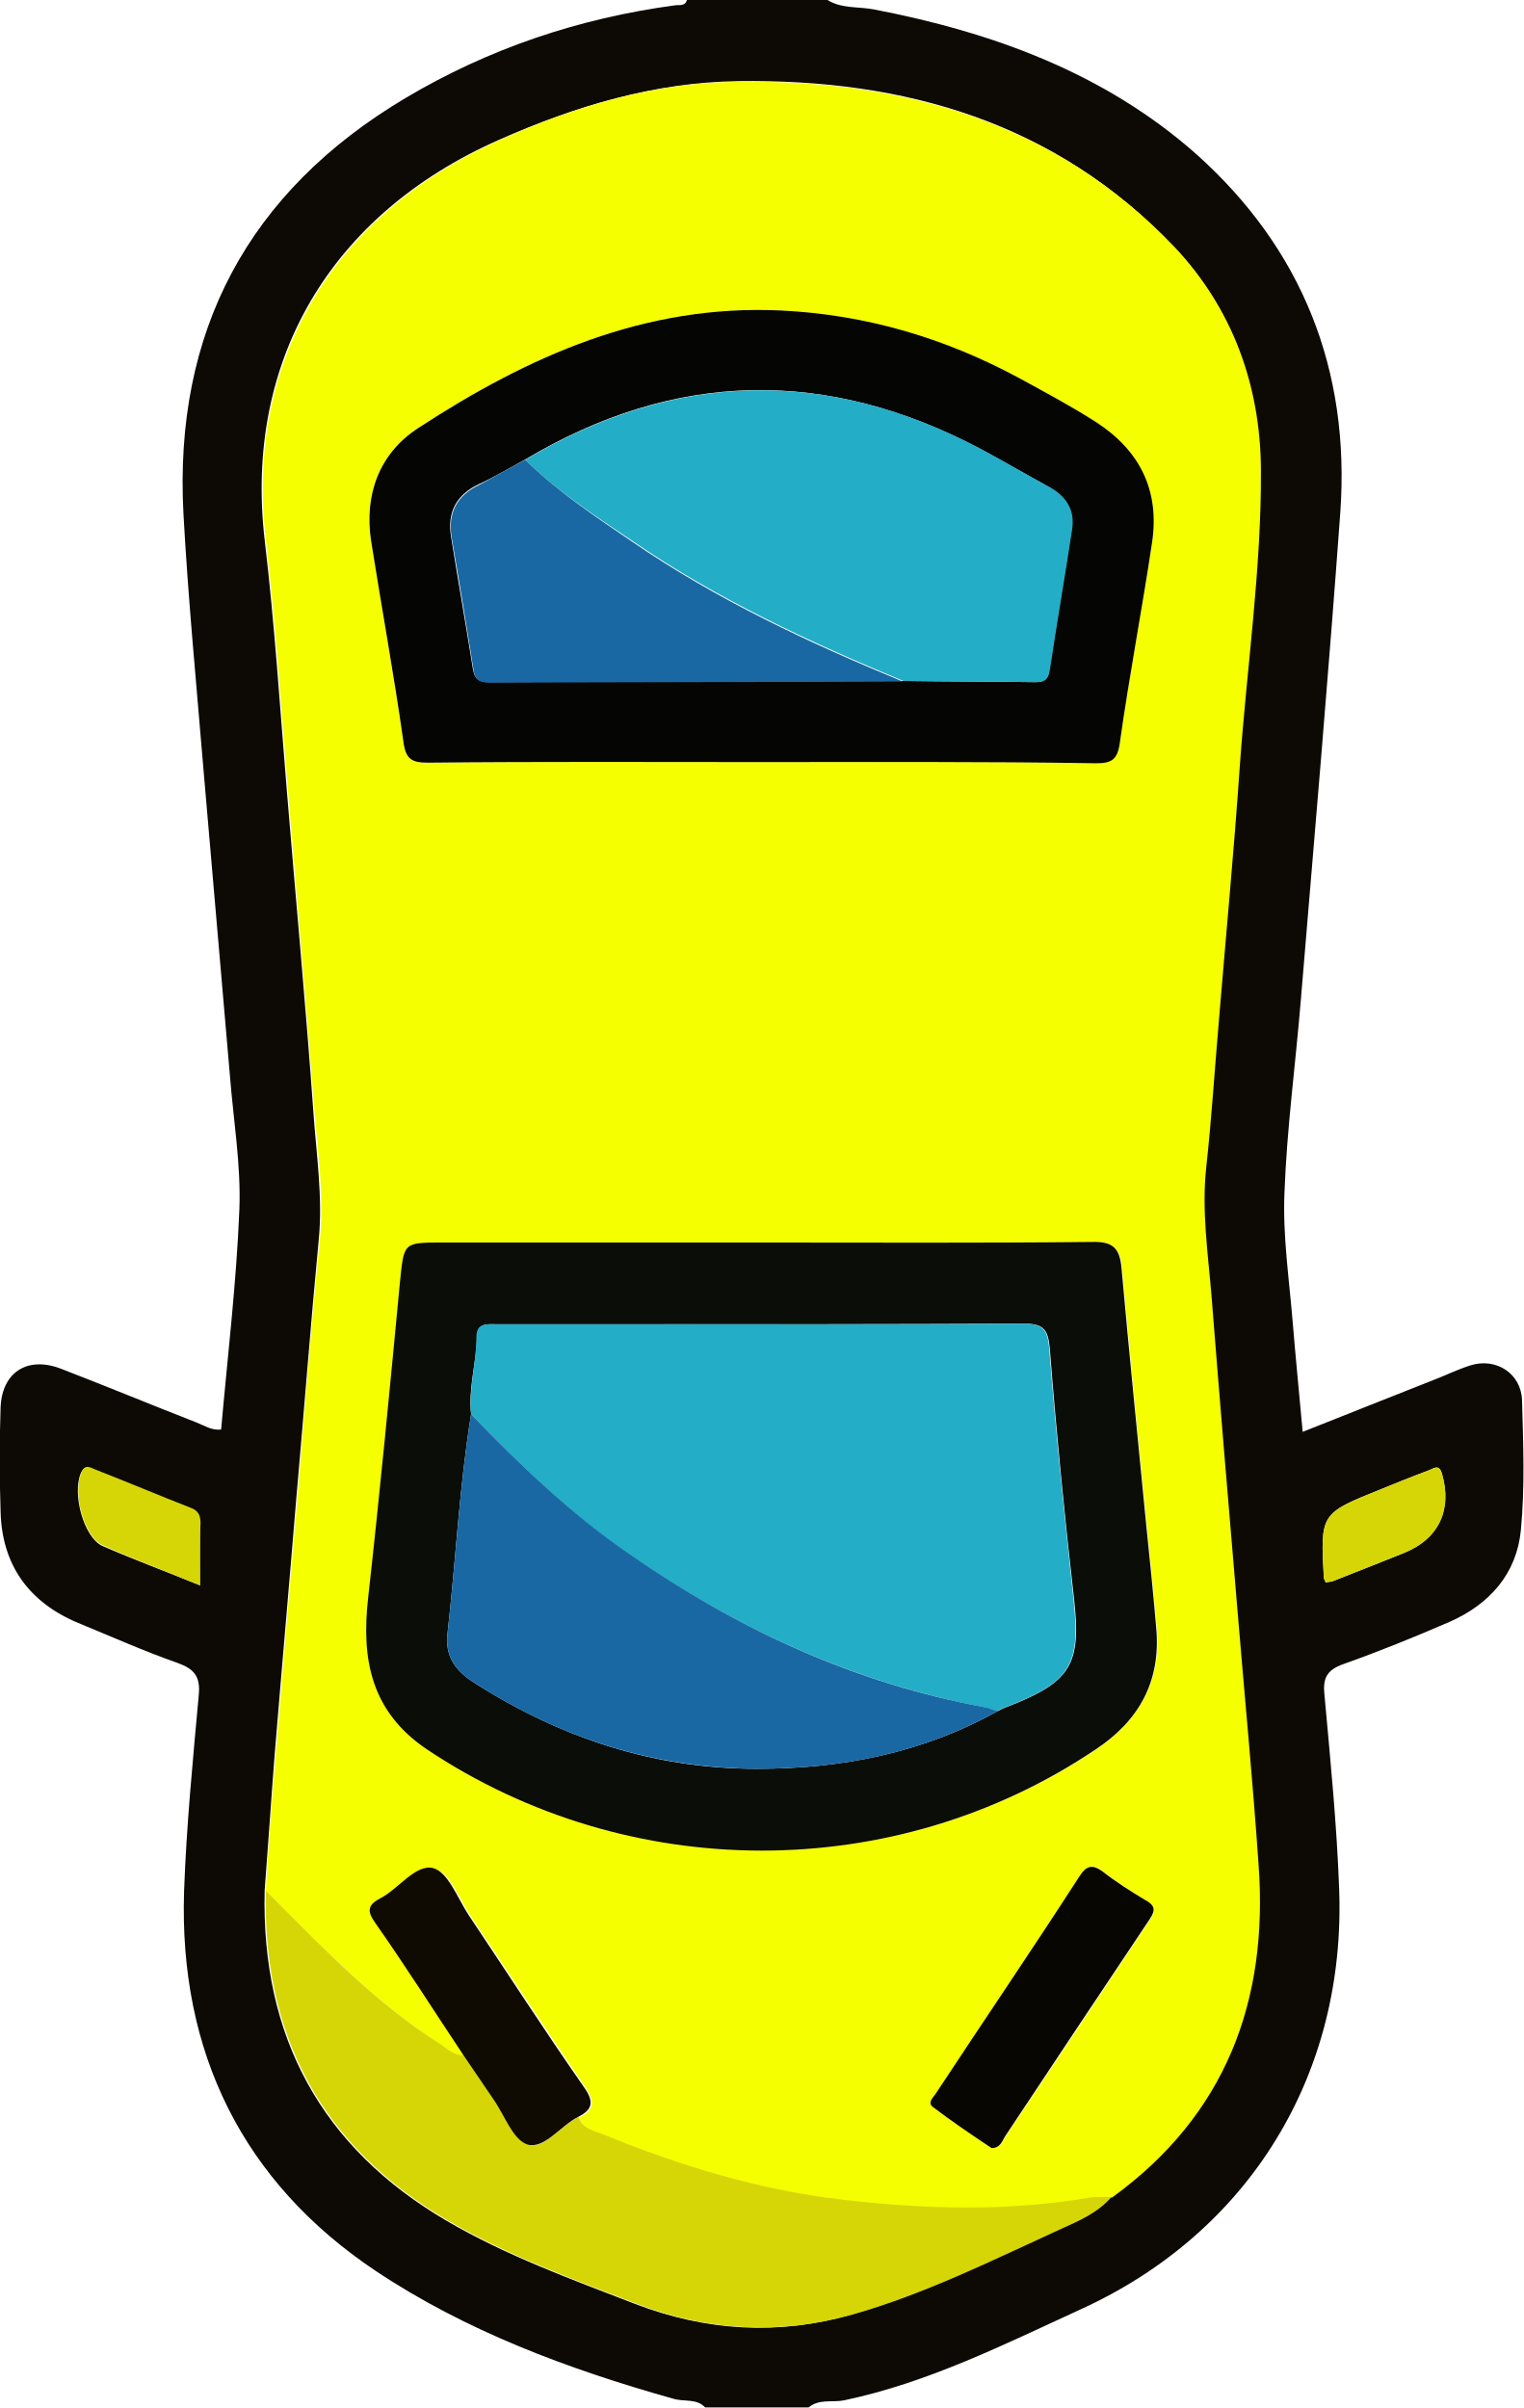
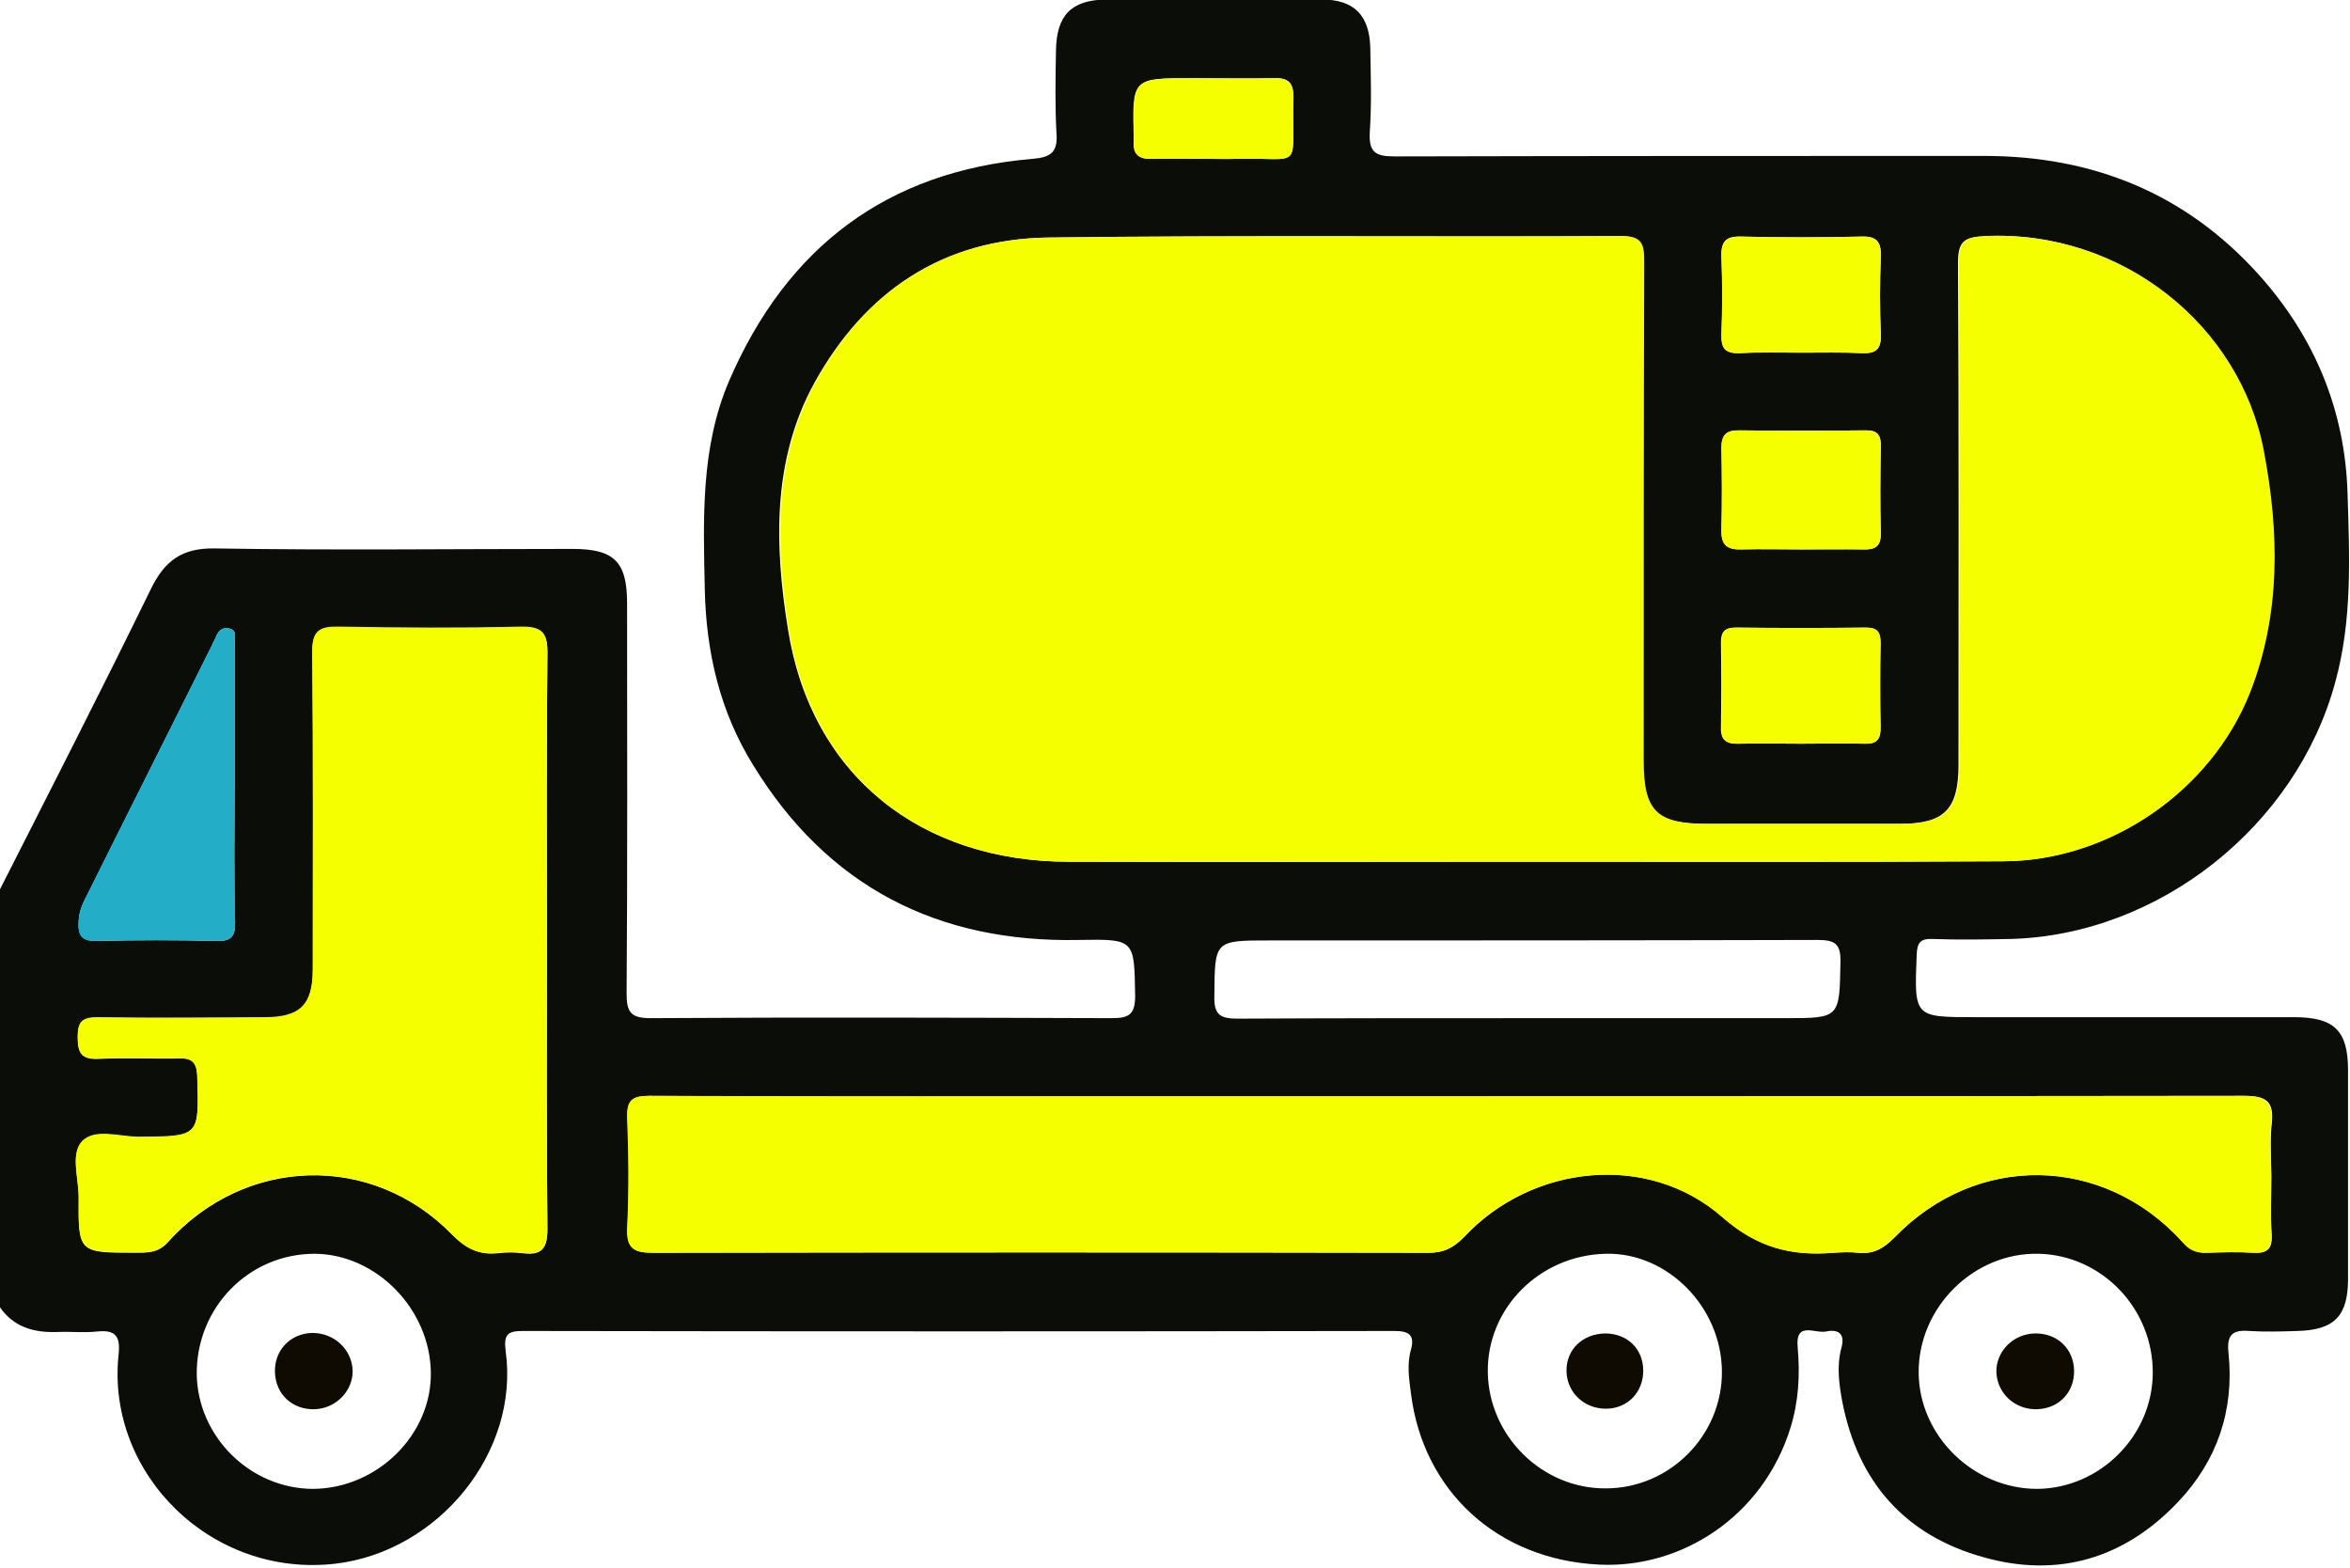
- <svg xmlns="http://www.w3.org/2000/svg" version="1.1" id="Layer_1" x="0px" y="0px" viewBox="0 0 259.1 409.5" style="enable-background:new 0 0 259.1 409.5;" xml:space="preserve">
+ <svg xmlns="http://www.w3.org/2000/svg" version="1.1" id="Layer_1" x="0px" y="0px" viewBox="0 0 477.8 318.6" style="enable-background:new 0 0 477.8 318.6;" xml:space="preserve">
  <style type="text/css">
- 	.st0{fill:#0D0A06;}
+ 	.st0{fill:#0B0D08;}
	.st1{fill:#F6FF00;}
- 	.st2{fill:#D6D607;}
- 	.st3{fill:#0B0D08;}
- 	.st4{fill:#050603;}
- 	.st5{fill:#0F0B02;}
- 	.st6{fill:#080602;}
- 	.st7{fill:#24ADC7;}
- 	.st8{fill:#1968A3;}
+ 	.st2{fill:#24ADC7;}
+ 	.st3{fill:#0F0B02;}
</style>
  <g>
-     <path class="st0" d="M140.7,0c2.4,1.5,5.3,1.1,7.9,1.6c20.2,3.9,39.2,10.8,54.8,24.6c18,16.1,26.2,36.7,24.5,60.9   c-2,27.6-4.4,55.2-6.7,82.8c-0.9,11-2.4,22-2.8,33c-0.3,7.3,0.8,14.6,1.4,21.9c0.5,6.1,1.1,12.1,1.7,18.7c7.5-3,14.9-5.9,22.2-8.8   c2.1-0.8,4.1-1.8,6.3-2.5c4.4-1.4,8.7,1.4,8.8,6c0.2,7.3,0.5,14.7-0.2,22c-0.7,7.4-5.3,12.6-12.1,15.6c-6,2.6-11.9,5-18.1,7.2   c-2.8,1-3.5,2.4-3.2,5.2c1,11,2.1,22,2.5,33c1.2,31.5-15.2,58.4-43.9,71.5c-13.1,6-26,12.5-40.3,15.5c-2,0.4-4.2-0.3-6,1.2   c-5.9,0-11.7,0-17.6,0c-1.5-1.6-3.7-0.9-5.5-1.5c-17.8-5-35.2-11.5-50.5-21.7c-22.6-15.1-33.5-37.2-32.6-64.6   c0.4-11.2,1.5-22.3,2.5-33.4c0.3-3.1-0.8-4.4-3.6-5.4c-5.7-2-11.3-4.5-16.9-6.8c-8.4-3.5-13-9.9-13.2-19c-0.2-5.9-0.2-11.7,0-17.6   c0.2-5.9,4.4-8.8,10.1-6.7c7.8,3,15.5,6.2,23.2,9.2c1.3,0.5,2.6,1.4,4.2,1.2c1.1-12.5,2.6-24.9,3.1-37.4c0.3-7.5-1-15.1-1.6-22.7   c-1.5-17.4-3-34.8-4.5-52.1c-1.2-14.5-2.6-28.9-3.4-43.4c-1.7-31.1,11-54.9,37.7-70.8C83,8.3,98.4,3.1,114.8,0.9   c0.7-0.1,1.7,0.2,2-0.9C124.7,0,132.7,0,140.7,0z M188.9,373.6c19.4-14,26.6-33.3,24.9-56.6c-1.1-14.5-2.4-28.9-3.6-43.4   c-1.5-17.8-3.1-35.5-4.4-53.3c-0.6-7.3-1.7-14.5-0.9-21.9c0.9-8.1,1.4-16.2,2.1-24.3c1.2-14.6,2.6-29.2,3.6-43.8   c1.2-16.9,3.7-33.6,3.6-50.6c-0.1-14.4-4.8-27.4-14.7-37.8c-20-21.1-45.7-28.5-74-28.1c-14.2,0.2-27.6,4.2-40.7,10   c-28.7,12.7-43.3,37.7-39.8,68c1.7,14.3,2.6,28.6,3.8,43c1.5,18.2,3.2,36.3,4.5,54.5c0.5,7.1,1.6,14.3,0.9,21.5   c-1.4,14.6-2.5,29.2-3.8,43.8c-1.2,14.6-2.5,29.2-3.7,43.8c-0.6,7.7-1.1,15.4-1.7,23.1c-0.6,24.8,9.6,43.7,31,56.2   c10.1,5.9,21.1,9.9,32,14.1c12,4.6,24.3,5.4,36.7,1.8c12.3-3.5,23.7-9.2,35.3-14.5C183.3,377.7,186.5,376.3,188.9,373.6z M34,269.6   c0-3.9,0-7.1,0-10.4c0-1.3-0.3-2.2-1.7-2.7c-5.4-2.1-10.8-4.3-16.2-6.5c-0.8-0.3-1.6-1-2.3,0.4c-1.6,3.5,0.4,11,3.6,12.5   C22.7,265.2,28.1,267.2,34,269.6z M225.4,269.1c0.5-0.1,0.9-0.1,1.2-0.2c4.1-1.6,8.1-3.2,12.1-4.8c5.9-2.4,8.2-7.4,6.5-13.4   c-0.5-1.9-1.5-0.9-2.4-0.6c-2.7,1-5.4,2.1-8.1,3.2c-10.2,4.1-10.2,4.1-9.6,15.1C225.2,268.5,225.2,268.6,225.4,269.1z" />
-     <path class="st1" d="M45.2,321.5c0.5-7.7,1-15.4,1.7-23.1c1.2-14.6,2.4-29.2,3.7-43.8c1.2-14.6,2.3-29.2,3.8-43.8   c0.7-7.2-0.3-14.4-0.9-21.5c-1.4-18.2-3-36.3-4.5-54.5c-1.2-14.3-2.1-28.7-3.8-43c-3.5-30.2,11.1-55.2,39.8-68   c13-5.8,26.4-9.8,40.7-9.9c28.2-0.3,53.9,7,74,28.1c9.8,10.4,14.6,23.4,14.7,37.8c0.1,16.9-2.4,33.7-3.6,50.6   c-1,14.6-2.4,29.2-3.6,43.8c-0.7,8.1-1.2,16.2-2.1,24.3c-0.8,7.4,0.3,14.6,0.9,21.9c1.4,17.8,2.9,35.6,4.4,53.3   c1.2,14.5,2.6,28.9,3.6,43.4c1.7,23.2-5.6,42.6-24.9,56.6c-1.2,0-2.4-0.1-3.6,0.1c-13.9,2.4-27.9,2-41.9,0.4   c-14.2-1.6-27.9-5.8-41.1-11.2c-1.5-0.6-3.4-0.9-4-2.9c2.6-1.3,2.7-2.7,1-5.2c-6.6-9.6-13-19.4-19.5-29.1c-1.9-2.9-3.5-7.3-6-8   c-3-0.8-5.8,3.4-9,5.1c-2.1,1.1-2.4,2.1-0.9,4.2c5.1,7.4,10,15,14.9,22.5c-1.8,0.2-2.9-1.2-4.2-2C63.5,340.4,54.5,330.8,45.2,321.5   z M129.5,211.3c-18.1,0-36.2,0-54.2,0c-6.7,0-6.5,0-7.2,6.8c-1.7,17.9-3.4,35.8-5.4,53.6c-1.2,10.5,0.5,19.4,10,25.8   c34.3,22.9,79.5,22.9,113.7,0c7.3-4.9,11.1-11.6,10.3-20.6c-0.5-5.8-1.1-11.6-1.7-17.5c-1.4-14.6-2.9-29.1-4.2-43.7   c-0.3-3.3-1.3-4.6-5-4.5C167,211.4,148.3,211.3,129.5,211.3z M129.4,129.6c19,0,38-0.1,57,0.1c2.6,0,3.6-0.5,4-3.3   c1.6-11.4,3.8-22.8,5.5-34.2c1.3-8.8-2.1-15.6-9.5-20.4c-4.2-2.7-8.7-5.1-13.1-7.5c-12.7-6.8-26.1-10.8-40.5-11.5   c-23.2-1.1-43,7.8-61.7,20c-6.6,4.3-9.2,11.2-8,19.2c1.8,11.4,3.9,22.8,5.5,34.2c0.4,3,1.5,3.5,4.2,3.5   C91.7,129.5,110.6,129.6,129.4,129.6z M168.6,365.3c1.6,0,1.9-1.2,2.4-2c8.1-12.1,16.2-24.3,24.3-36.5c1-1.5,1.5-2.5-0.5-3.7   c-2.5-1.4-4.9-3.1-7.3-4.9c-1.7-1.3-2.6-1-3.8,0.8c-8.1,12.3-16.3,24.6-24.4,36.9c-0.5,0.7-1.6,1.6-0.6,2.4   C161.9,360.8,165.3,363,168.6,365.3z" />
-     <path class="st2" d="M45.2,321.5c9.3,9.3,18.3,18.9,29.5,26c1.3,0.8,2.4,2.1,4.2,2c1.7,2.5,3.4,5,5.1,7.5c1.9,2.7,3.3,7,5.8,7.7   c2.8,0.9,5.5-3.2,8.6-4.7c0.6,2,2.5,2.3,4,2.9c13.2,5.4,26.9,9.6,41.1,11.2c13.9,1.6,27.9,2,41.9-0.4c1.2-0.2,2.4,0,3.6-0.1   c-2.3,2.7-5.6,4.1-8.7,5.5c-11.6,5.3-23,11-35.3,14.5c-12.4,3.5-24.8,2.8-36.7-1.8c-10.9-4.2-21.9-8.2-32-14.1   C54.8,365.2,44.6,346.2,45.2,321.5z" />
-     <path class="st2" d="M34,269.6c-5.8-2.4-11.2-4.4-16.5-6.8c-3.3-1.5-5.2-9-3.6-12.5c0.6-1.4,1.5-0.7,2.3-0.4   c5.4,2.1,10.8,4.4,16.2,6.5c1.4,0.5,1.7,1.4,1.7,2.7C33.9,262.4,34,265.7,34,269.6z" />
-     <path class="st2" d="M225.4,269.1c-0.2-0.5-0.3-0.6-0.3-0.7c-0.6-11-0.6-11,9.6-15.1c2.7-1.1,5.4-2.2,8.1-3.2   c0.9-0.3,1.9-1.3,2.4,0.6c1.8,6.1-0.6,11.1-6.5,13.4c-4,1.6-8.1,3.2-12.1,4.8C226.3,269,225.9,269,225.4,269.1z" />
-     <path class="st3" d="M129.5,211.3c18.8,0,37.5,0.1,56.2-0.1c3.7-0.1,4.7,1.2,5,4.5c1.3,14.6,2.8,29.1,4.2,43.7   c0.6,5.8,1.2,11.6,1.7,17.5c0.8,9-2.9,15.7-10.3,20.6c-34.2,23-79.4,22.9-113.7,0c-9.5-6.4-11.2-15.3-10-25.8   c2-17.9,3.7-35.7,5.4-53.6c0.7-6.8,0.5-6.8,7.2-6.8C93.3,211.3,111.4,211.3,129.5,211.3z M80.1,240.5c-2,12.3-2.6,24.8-4,37.2   c-0.5,4,1.4,6.5,4.6,8.5c14.7,9.4,30.6,14.6,48,14.6c14.4,0,28.2-2.7,40.9-9.8c0.6-0.3,1.2-0.6,1.8-0.8   c10.8-4.2,12.5-7.2,11.2-18.5c-1.6-14.1-3-28.3-4.1-42.4c-0.3-3.3-1.1-4.2-4.4-4.2c-22.4,0.1-44.9,0.1-67.3,0.1   c-7.4,0-14.9,0-22.3,0c-1.6,0-3.4-0.3-3.4,2.2C81,231.8,79.6,236.1,80.1,240.5z" />
-     <path class="st4" d="M129.4,129.6c-18.9,0-37.7-0.1-56.6,0.1c-2.7,0-3.8-0.5-4.2-3.5c-1.6-11.4-3.7-22.8-5.5-34.2   c-1.2-7.9,1.4-14.9,8-19.2c18.7-12.2,38.5-21.1,61.7-20c14.5,0.7,27.9,4.7,40.5,11.5c4.4,2.4,8.9,4.8,13.1,7.5   c7.4,4.8,10.8,11.6,9.5,20.4c-1.7,11.4-3.9,22.8-5.5,34.2c-0.4,2.8-1.4,3.4-4,3.4C167.4,129.5,148.4,129.6,129.4,129.6z    M153.5,115.8c7.4,0.1,14.9,0.1,22.3,0.2c1.6,0,2.4-0.3,2.6-2c1.2-8,2.6-16,3.8-24c0.5-3.3-1.1-5.6-3.9-7.2   c-3.8-2.1-7.6-4.3-11.5-6.4c-26.2-13.9-52-13.5-77.6,1.8c-2.6,1.4-5.1,2.9-7.7,4.1c-3.9,1.8-5.5,4.8-4.8,9   c1.2,7.5,2.5,14.9,3.7,22.4c0.3,1.8,1,2.3,2.8,2.3C106.7,115.9,130.1,115.9,153.5,115.8z" />
-     <path class="st5" d="M98.3,360c-3,1.5-5.7,5.5-8.6,4.7c-2.5-0.8-3.9-5-5.8-7.7c-1.7-2.5-3.4-5-5.1-7.5c-5-7.5-9.8-15.1-15-22.5   c-1.5-2.1-1.2-3.1,0.9-4.2c3.1-1.6,6-5.9,9-5.1c2.5,0.7,4.1,5.1,6,8c6.5,9.7,12.8,19.5,19.5,29.1C101,357.3,100.9,358.7,98.3,360z" />
-     <path class="st6" d="M168.6,365.3c-3.3-2.2-6.7-4.5-10-7c-1-0.8,0.2-1.7,0.6-2.4c8.1-12.3,16.4-24.5,24.4-36.9   c1.1-1.7,2.1-2,3.8-0.8c2.3,1.8,4.8,3.4,7.3,4.9c2.1,1.1,1.6,2.1,0.5,3.7c-8.1,12.1-16.2,24.3-24.3,36.5   C170.4,364.1,170.1,365.3,168.6,365.3z" />
-     <path class="st7" d="M80.1,240.5c-0.4-4.4,0.9-8.7,0.9-13.1c0-2.5,1.8-2.2,3.4-2.2c7.4,0,14.9,0,22.3,0c22.4,0,44.9,0.1,67.3-0.1   c3.3,0,4.1,0.9,4.4,4.2c1.1,14.2,2.6,28.3,4.1,42.4c1.3,11.4-0.4,14.3-11.2,18.5c-0.6,0.2-1.2,0.5-1.8,0.8   c-0.8-0.2-1.5-0.6-2.3-0.7c-22.1-4.2-42.1-13.4-60.4-26.1C96.9,257.4,88.4,249.1,80.1,240.5z" />
-     <path class="st8" d="M80.1,240.5c8.3,8.6,16.9,16.9,26.8,23.7c18.4,12.8,38.3,22,60.4,26.1c0.8,0.1,1.5,0.5,2.3,0.7   c-12.7,7.1-26.4,9.8-40.9,9.8c-17.5-0.1-33.4-5.2-48-14.6c-3.2-2-5.1-4.5-4.6-8.5C77.5,265.3,78.1,252.8,80.1,240.5z" />
-     <path class="st7" d="M89.3,78.2c25.5-15.2,51.4-15.7,77.6-1.8c3.9,2.1,7.6,4.3,11.5,6.4c2.9,1.6,4.4,3.9,3.9,7.2   c-1.2,8-2.6,16-3.8,24c-0.3,1.7-1.1,2.1-2.6,2c-7.4-0.1-14.9-0.1-22.3-0.2c-15.9-6.6-31.6-13.9-45.9-23.7   C101.3,87.8,94.8,83.6,89.3,78.2z" />
-     <path class="st8" d="M89.3,78.2c5.5,5.4,12,9.7,18.3,14c14.3,9.8,29.9,17.1,45.9,23.7c-23.4,0.1-46.8,0.1-70.2,0.2   c-1.8,0-2.6-0.5-2.8-2.3c-1.2-7.5-2.4-14.9-3.7-22.4c-0.7-4.2,0.9-7.2,4.8-9C84.2,81,86.8,79.5,89.3,78.2z" />
+     <path class="st0" d="M0,180.8c10.3-20.3,20.7-40.6,30.7-61.1c2.8-5.7,6.3-8.3,12.9-8.2c24.2,0.4,48.5,0.1,72.8,0.1   c8.5,0,11.1,2.6,11.1,11.1c0,26.4,0.1,52.9-0.1,79.3c0,3.7,0.8,5,4.8,5c31.2-0.2,62.5-0.1,93.7,0c3.4,0,4.9-0.5,4.9-4.5   c-0.2-11.5,0-11.6-11.4-11.4c-28.8,0.6-51.2-10.9-66.3-35.6c-6.7-10.8-9.5-22.8-9.8-35.5c-0.3-14.5-0.9-29,5-42.7   c11.7-27,32-42.5,61.6-45c3.8-0.3,5.2-1.4,4.9-5.2c-0.3-5.6-0.2-11.2-0.1-16.8c0.1-7.2,3.1-10.3,10.2-10.4   c14.6-0.1,29.2-0.1,43.8,0c6.6,0,9.7,3.2,9.9,9.7c0.1,5.7,0.3,11.5-0.1,17.3c-0.2,4,1.1,4.9,5,4.9c40-0.1,79.9-0.1,119.9-0.1   c22.1,0,41,7.6,55.9,24.2c11.3,12.6,17.5,27.5,18,44.4c0.4,12.8,1,25.7-2.5,38.4c-7.9,29.2-35.8,51.4-66,52.2   c-5.3,0.1-10.6,0.2-15.9,0c-2.5-0.1-3.1,0.8-3.2,3.2c-0.5,12.7-0.6,12.7,11.9,12.7c21.6,0,43.2,0,64.8,0c8.2,0,11,2.7,11,10.8   c0,14.1,0,28.3,0,42.4c0,7.6-2.8,10.4-10.3,10.6c-3.3,0.1-6.5,0.2-9.8,0c-3.5-0.3-4.6,0.9-4.2,4.5c1.2,11.6-2.3,21.9-10.3,30.3   c-10.8,11.4-24.3,15.5-39.5,11.2c-15.9-4.4-25.5-15.2-28.7-31.5c-0.7-3.7-1.2-7.4-0.2-11.1c0.8-2.9-0.7-3.8-3.1-3.3   c-2.2,0.5-6.3-2.2-5.8,3.2c0.5,5.6,0.2,11.1-1.5,16.5c-5.6,17.9-22.1,28.5-38.8,27.7c-20.9-1-35.8-15.1-38.3-34.6   c-0.4-3.1-0.9-6.1,0-9.2c0.8-3-0.6-3.7-3.4-3.7c-59.1,0.1-118.1,0.1-177.2,0c-3.1,0-3.9,0.7-3.5,4c2.9,20.7-13.7,40.8-34.5,43.3   c-25.3,3-46.7-18.3-44.2-42.4c0.4-3.6-0.4-5.2-4.3-4.8c-2.6,0.3-5.3,0-7.9,0.1c-4.9,0.2-9.2-0.9-12.1-5.3C0,237.4,0,209.1,0,180.8z    M310.3,175.2C310.3,175.2,310.3,175.2,310.3,175.2c32.3,0,64.7,0.1,97-0.1c21.6-0.1,42.2-14.3,50-34.3c6.3-16,5.9-32.7,2.8-49.1   c-4.8-25.5-28.8-45-56.5-43.7c-4.2,0.2-5.5,1-5.5,5.4c0.2,34,0.1,68.1,0.1,102.1c0,9.1-2.9,12-12,12c-13.1,0-26.1,0-39.2,0   c-10.4,0-13-2.6-13-12.9c0-33.9,0-67.8,0.1-101.6c0-3.3-0.4-5-4.5-5c-38.9,0.2-77.7-0.2-116.6,0.3c-21.3,0.3-37.1,10.9-47.4,29.5   c-8.7,15.8-8.1,33.3-5.4,50.1c4.7,29.8,27,47.3,57.1,47.3C248.4,175.3,279.3,175.2,310.3,175.2z M461.8,239.1   c0-3.6-0.3-7.2,0.1-10.7c0.5-4.6-1.2-5.6-5.7-5.6c-79.7,0.1-159.5,0.1-239.2,0.1c-28.3,0-56.6,0.1-84.9-0.1c-3.4,0-4.7,0.8-4.5,4.4   c0.3,7.5,0.3,14.9,0,22.4c-0.2,4.3,1.3,5.1,5.3,5.1c52.5-0.1,105.1-0.1,157.6,0c3.1,0,5-1,7.2-3.2c13.8-14.8,37.5-17.3,52.6-4   c7.1,6.2,14,7.9,22.5,7.2c1.7-0.1,3.4-0.2,5.1,0c3.1,0.3,5.1-0.9,7.3-3.1c16.7-17.3,42.4-16.8,58.6,0.9c1.4,1.5,2.8,2.2,4.8,2.2   c3.3-0.1,6.5-0.2,9.8,0c2.6,0.1,3.6-0.8,3.5-3.5C461.6,247.2,461.8,243.2,461.8,239.1z M111.2,191.1c0-19.3-0.1-38.5,0.1-57.8   c0.1-4.3-0.8-5.9-5.5-5.8c-12.3,0.3-24.5,0.3-36.8,0c-4.1-0.1-5.6,0.9-5.5,5.3c0.2,21.4,0.1,42.9,0.1,64.3c0,7.3-2.5,9.8-9.8,9.8   c-11.3,0-22.7,0.1-34,0c-3.1,0-4,0.9-4,4c0,3,0.6,4.5,4.1,4.4c5.4-0.3,10.9,0,16.3-0.1c2.7-0.1,3.8,0.6,3.9,3.6   c0.4,12.4,0.5,12.3-11.8,12.4c-4,0-9-1.8-11.6,0.9c-2.4,2.5-0.7,7.4-0.7,11.3c-0.1,11.3,0,11.3,11.4,11.3c2.5,0,4.7,0.1,6.7-2.1   c15.7-17.5,41.5-18.3,57.8-1.6c2.8,2.8,5.5,4.2,9.3,3.8c1.7-0.2,3.4-0.2,5.1,0c3.9,0.5,5-1,5-4.9   C111.1,230.2,111.2,210.7,111.2,191.1z M310.3,207c17.5,0,35.1,0,52.6,0c11.2,0,11.1,0,11.3-11.4c0.1-3.8-1.2-4.5-4.7-4.5   c-37.1,0.1-74.2,0.1-111.3,0.1c-11.4,0-11.2,0-11.3,11.4c-0.1,3.9,1.4,4.5,4.8,4.5C271.2,207,290.8,207,310.3,207z M350.1,278.8   c-0.1-13.1-11.1-24.2-23.6-23.9c-13.5,0.3-24.2,11.1-24,24.1c0.2,13,11.1,23.7,24,23.6C339.5,302.6,350.2,291.8,350.1,278.8z    M63.7,302.7c13-0.1,24.1-11,23.9-23.7c-0.2-12.9-11.1-24-23.6-24.1c-13.4,0-24.1,10.9-24,24.5C40.2,292.1,50.9,302.7,63.7,302.7z    M437.7,279.2c0.1-13.1-10.3-24-23.2-24.3c-13.2-0.3-24.5,10.9-24.4,24.2c0.1,12.8,11.1,23.6,24.1,23.6   C426.9,302.6,437.6,292,437.7,279.2z M47.7,159.4c0-9.6,0-19.3,0-28.9c0-1,0.5-2.3-1-2.7c-1.5-0.4-2.3,0.5-2.8,1.7   c-0.2,0.6-0.6,1.1-0.8,1.7c-8.5,17.1-17.1,34.1-25.6,51.2c-0.8,1.5-1.4,3-1.5,4.8c-0.2,2.8,0.5,4.2,3.7,4.1   c8.1-0.2,16.2-0.2,24.2,0c3,0.1,4-0.8,3.9-3.9C47.5,178,47.7,168.7,47.7,159.4z M366.2,111.7c4.2,0,8.4-0.1,12.5,0   c2.4,0.1,3.7-0.5,3.7-3.3c-0.2-5.9-0.1-11.8,0-17.7c0-2.4-0.8-3.3-3.2-3.2c-8.5,0.1-17,0.1-25.6,0c-2.6,0-3.6,1-3.6,3.5   c0.1,5.6,0.1,11.2,0,16.7c-0.1,3.1,1.2,4.1,4.1,4C358.1,111.6,362.2,111.7,366.2,111.7z M366.2,71.7c4.2,0,8.4-0.1,12.5,0.1   c2.9,0.1,3.8-1,3.7-3.8c-0.2-5.3-0.2-10.5,0-15.8c0.1-2.9-0.7-4.2-3.9-4.1c-8.2,0.2-16.4,0.2-24.6,0c-3.1-0.1-4,1.1-3.9,4.1   c0.2,5.3,0.2,10.5,0,15.8c-0.1,2.8,0.7,3.9,3.7,3.8C357.8,71.6,362,71.7,366.2,71.7z M366.1,151.2c4.3,0,8.7-0.1,13,0   c2.4,0.1,3.3-0.9,3.2-3.3c-0.1-5.7-0.1-11.5,0-17.2c0-2.1-0.6-3.1-2.9-3.1c-8.8,0.1-17.7,0.1-26.5,0c-2.2,0-3,0.8-3,3   c0.1,5.7,0.1,11.5,0,17.2c-0.1,2.7,1.1,3.5,3.6,3.4C357.8,151.1,361.9,151.2,366.1,151.2z M246.3,32.3c1.5,0,3.1,0,4.6,0   c14.4-0.4,11.7,2.9,12-12.7c0.1-2.9-1.1-3.8-3.9-3.7c-5.6,0.1-11.1,0-16.7,0c-12.1,0-12.1,0-11.8,12c0,0.3,0,0.6,0,0.9   c-0.2,2.6,1.1,3.6,3.6,3.5C238.2,32.2,242.3,32.3,246.3,32.3z" />
+     <path class="st1" d="M310.3,175.2c-30.9,0-61.9,0-92.8,0c-30.2,0-52.4-17.5-57.1-47.3c-2.6-16.7-3.3-34.2,5.4-50.1   c10.2-18.6,26-29.2,47.4-29.5c38.8-0.5,77.7-0.1,116.6-0.3c4.1,0,4.5,1.7,4.5,5c-0.1,33.9-0.1,67.8-0.1,101.6   c0,10.3,2.6,12.9,13,12.9c13.1,0,26.1,0,39.2,0c9.1,0,12-2.9,12-12c0-34,0.1-68.1-0.1-102.1c0-4.4,1.3-5.2,5.5-5.4   c27.8-1.2,51.7,18.2,56.5,43.7c3.1,16.4,3.5,33-2.8,49.1c-7.9,20-28.5,34.2-50,34.3C374.9,175.3,342.6,175.2,310.3,175.2   C310.3,175.2,310.3,175.2,310.3,175.2z" />
+     <path class="st1" d="M461.8,239.1c0,4-0.1,8.1,0,12.1c0.1,2.7-0.9,3.6-3.5,3.5c-3.3-0.2-6.5-0.1-9.8,0c-2,0.1-3.5-0.6-4.8-2.2   c-16.1-17.8-41.8-18.2-58.6-0.9c-2.1,2.2-4.2,3.4-7.3,3.1c-1.7-0.2-3.4-0.1-5.1,0c-8.5,0.7-15.4-1-22.5-7.2   c-15.1-13.3-38.8-10.8-52.6,4c-2.1,2.2-4.1,3.2-7.2,3.2c-52.5-0.1-105.1-0.1-157.6,0c-4,0-5.5-0.9-5.3-5.1c0.4-7.4,0.3-14.9,0-22.4   c-0.1-3.6,1.1-4.4,4.5-4.4c28.3,0.1,56.6,0.1,84.9,0.1c79.7,0,159.5,0,239.2-0.1c4.4,0,6.2,1,5.7,5.6   C461.4,232,461.8,235.6,461.8,239.1z" />
+     <path class="st1" d="M111.2,191.1c0,19.6-0.1,39.2,0.1,58.7c0,3.9-1.1,5.4-5,4.9c-1.7-0.2-3.4-0.2-5.1,0c-3.9,0.5-6.6-0.9-9.3-3.8   c-16.3-16.6-42.1-15.9-57.8,1.6c-2,2.3-4.3,2.1-6.7,2.1c-11.4,0-11.5,0-11.4-11.3c0-3.8-1.7-8.8,0.7-11.3c2.6-2.7,7.6-0.9,11.6-0.9   c12.3-0.1,12.2,0,11.8-12.4c-0.1-3-1.3-3.6-3.9-3.6c-5.4,0.1-10.9-0.2-16.3,0.1c-3.5,0.2-4-1.4-4.1-4.4c0-3.1,0.9-4,4-4   c11.3,0.2,22.7,0.1,34,0c7.2,0,9.8-2.5,9.8-9.8c0-21.4,0.1-42.9-0.1-64.3c-0.1-4.5,1.4-5.4,5.5-5.3c12.3,0.2,24.6,0.3,36.8,0   c4.7-0.1,5.6,1.4,5.5,5.8C111.1,152.6,111.2,171.8,111.2,191.1z" />
+     <path class="st2" d="M47.7,159.4c0,9.3-0.1,18.6,0.1,28c0.1,3.1-0.9,4-3.9,3.9c-8.1-0.2-16.2-0.2-24.2,0c-3.3,0.1-3.9-1.2-3.7-4.1   c0.1-1.8,0.7-3.3,1.5-4.8c8.5-17.1,17.1-34.1,25.6-51.2c0.3-0.6,0.6-1.1,0.8-1.7c0.5-1.3,1.4-2.1,2.8-1.7c1.5,0.4,1,1.7,1,2.7   C47.7,140.1,47.7,149.7,47.7,159.4z" />
+     <path class="st1" d="M366.2,111.7c-4,0-8.1-0.1-12.1,0c-3,0.1-4.2-0.9-4.1-4c0.2-5.6,0.1-11.2,0-16.7c0-2.6,1-3.6,3.6-3.5   c8.5,0.1,17,0.1,25.6,0c2.4,0,3.3,0.8,3.2,3.2c-0.1,5.9-0.1,11.8,0,17.7c0.1,2.8-1.2,3.4-3.7,3.3   C374.6,111.7,370.4,111.7,366.2,111.7z" />
+     <path class="st1" d="M366.2,71.7c-4.2,0-8.4-0.2-12.5,0.1c-2.9,0.1-3.7-1-3.7-3.8c0.2-5.3,0.2-10.5,0-15.8   c-0.1-2.9,0.8-4.1,3.9-4.1c8.2,0.2,16.4,0.2,24.6,0c3.2-0.1,4,1.2,3.9,4.1c-0.2,5.3-0.2,10.5,0,15.8c0.1,2.8-0.8,3.9-3.7,3.8   C374.5,71.6,370.3,71.7,366.2,71.7z" />
+     <path class="st1" d="M366.1,151.2c-4.2,0-8.4-0.1-12.5,0c-2.5,0.1-3.7-0.7-3.6-3.4c0.1-5.7,0.1-11.5,0-17.2c0-2.2,0.8-3,3-3   c8.8,0.1,17.7,0.1,26.5,0c2.3,0,2.9,1,2.9,3.1c-0.1,5.7-0.1,11.5,0,17.2c0,2.4-0.8,3.4-3.2,3.3   C374.8,151.1,370.5,151.2,366.1,151.2z" />
+     <path class="st1" d="M246.3,32.3c-4,0-8.1-0.1-12.1,0c-2.5,0.1-3.8-0.9-3.6-3.5c0-0.3,0-0.6,0-0.9c-0.3-12-0.3-12,11.8-12   c5.6,0,11.1,0.1,16.7,0c2.7-0.1,3.9,0.9,3.9,3.7c-0.4,15.7,2.4,12.3-12,12.7C249.4,32.4,247.8,32.3,246.3,32.3z" />
+     <path class="st3" d="M334.1,278.7c0,4.3-3.1,7.6-7.4,7.7c-4.5,0.1-8.1-3.2-8.2-7.6c-0.1-4.5,3.4-7.7,8-7.7   C331,271.2,334.1,274.3,334.1,278.7z" />
+     <path class="st3" d="M71.7,278.6c0.1,4.1-3.3,7.7-7.6,7.9c-4.6,0.2-8.1-3-8.2-7.6c-0.1-4.4,3.1-7.7,7.4-7.9   C67.8,270.9,71.5,274.2,71.7,278.6z" />
+     <path class="st3" d="M421.7,278.6c0.1,4.4-3,7.7-7.4,7.9c-4.5,0.2-8.2-3.1-8.4-7.5c-0.1-4.3,3.5-7.9,8-7.9   C418.4,271.1,421.6,274.3,421.7,278.6z" />
  </g>
</svg>
